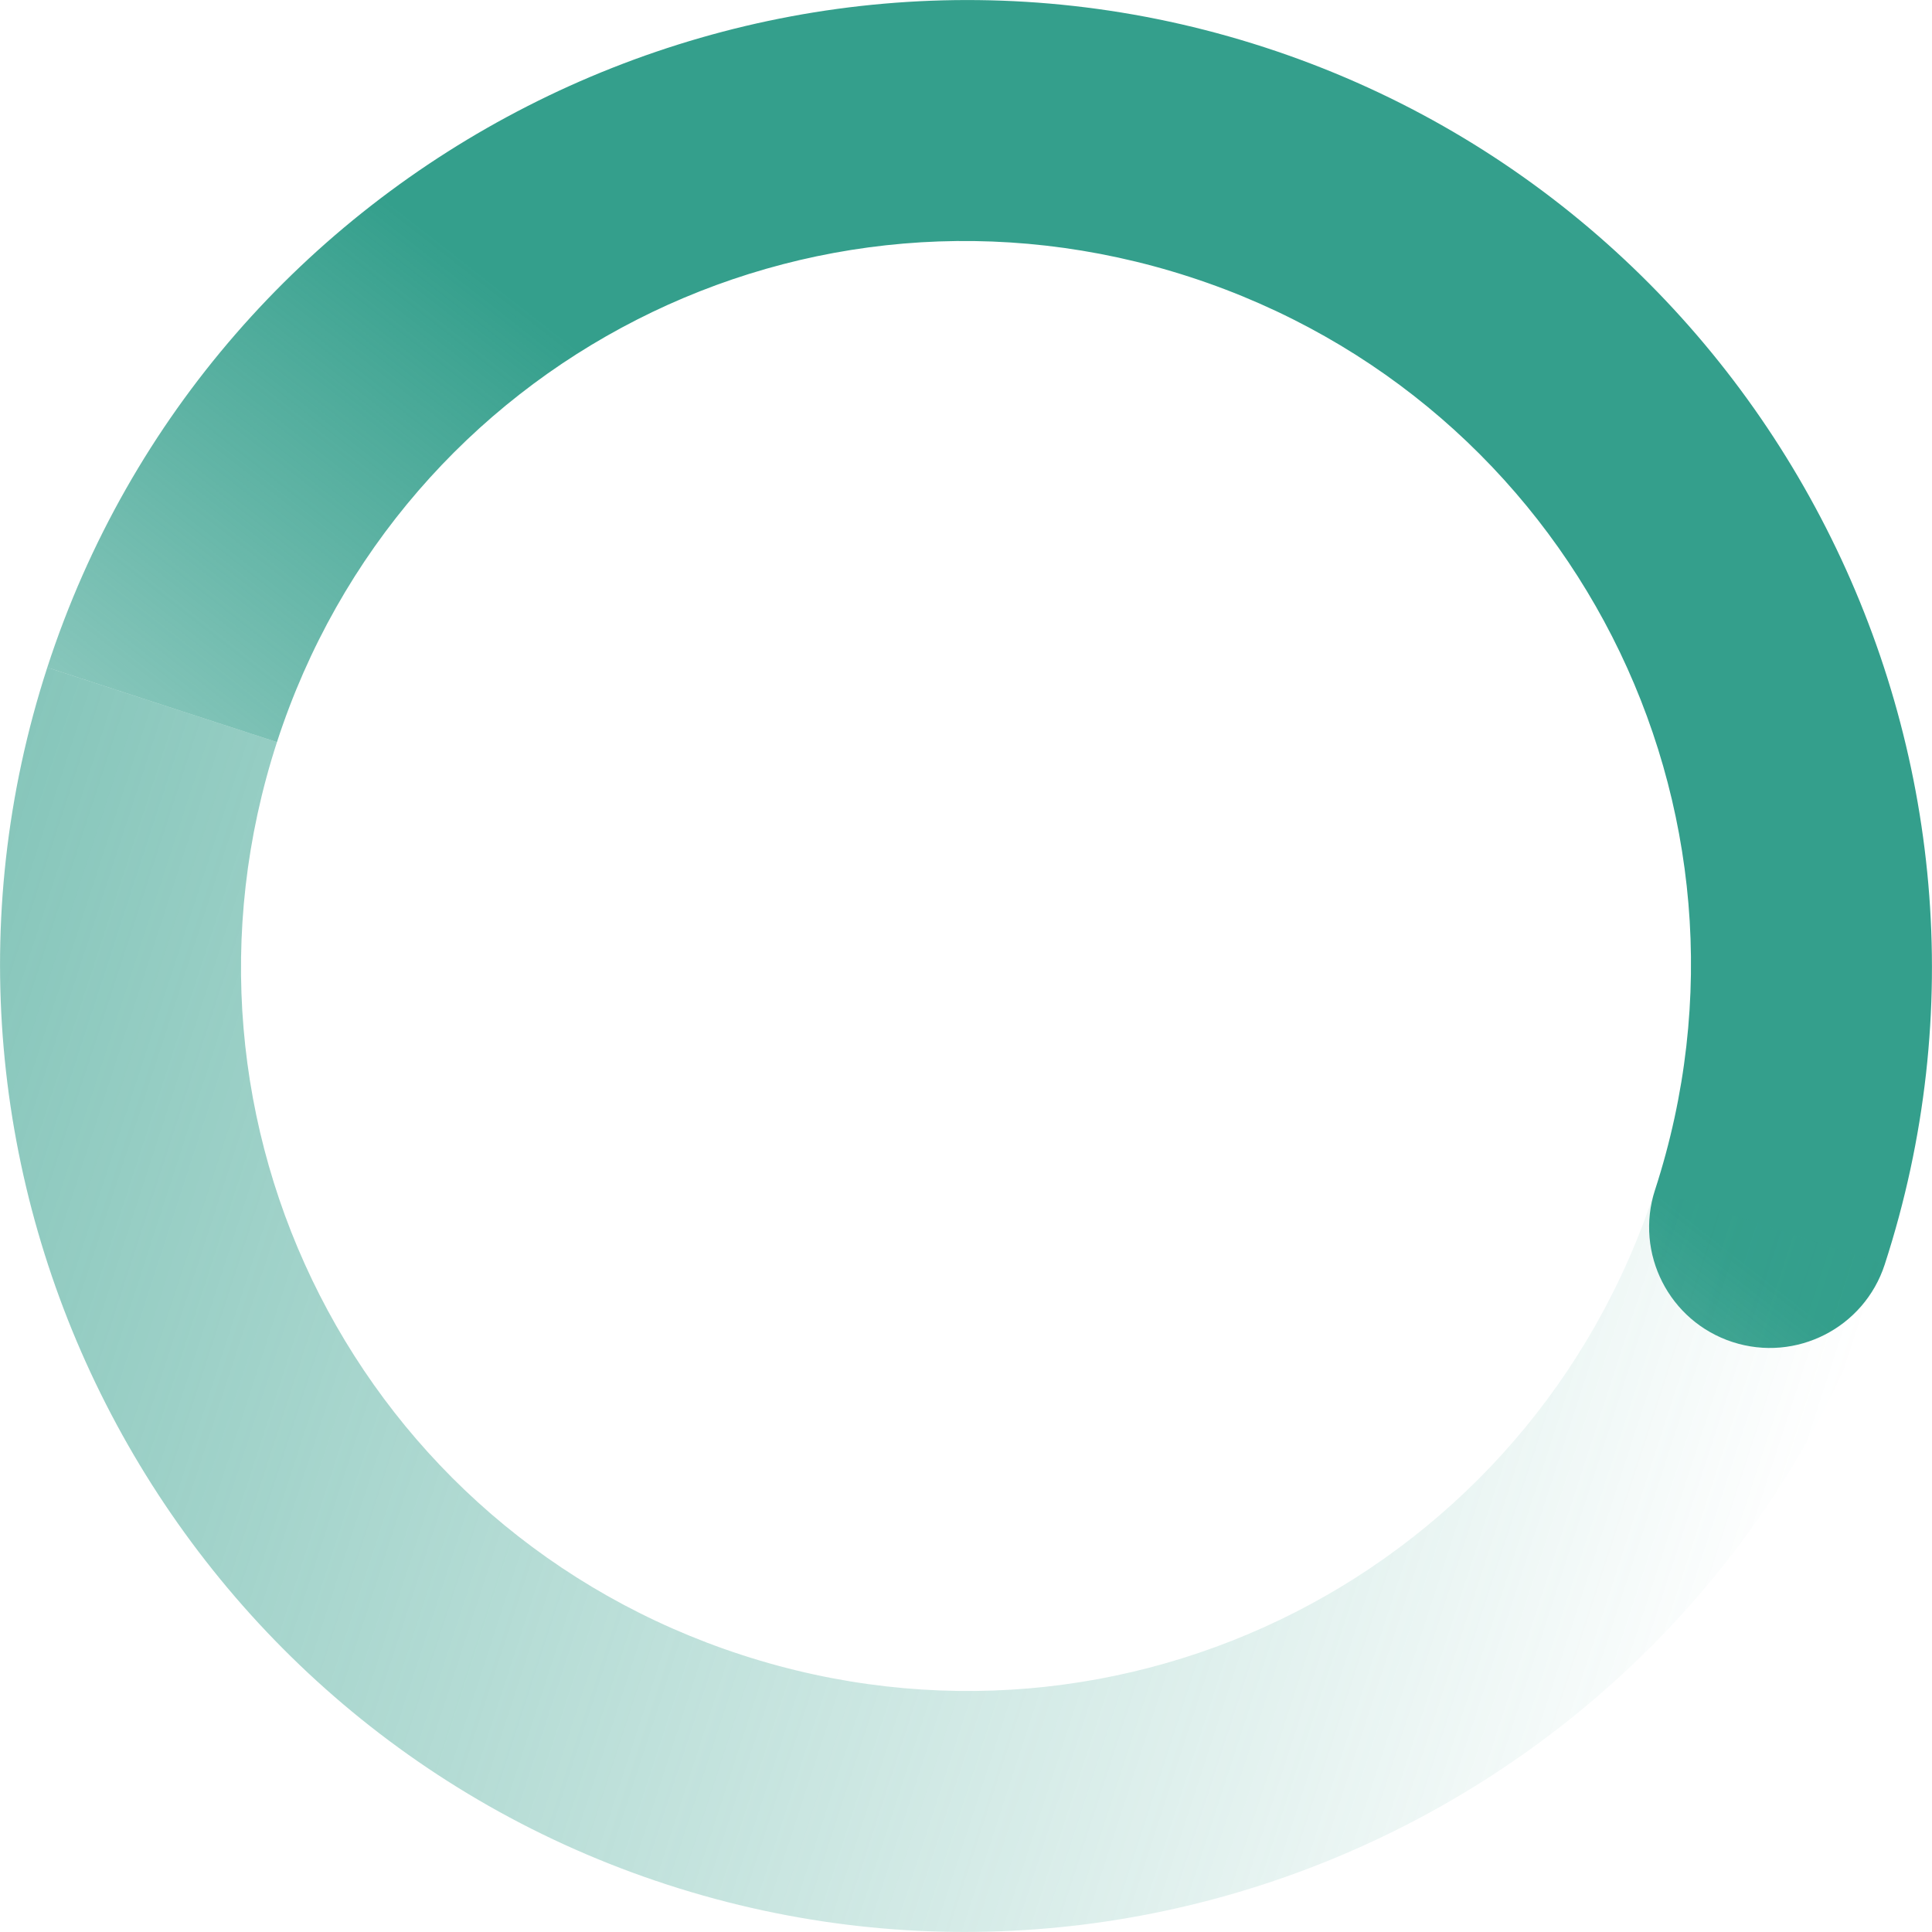
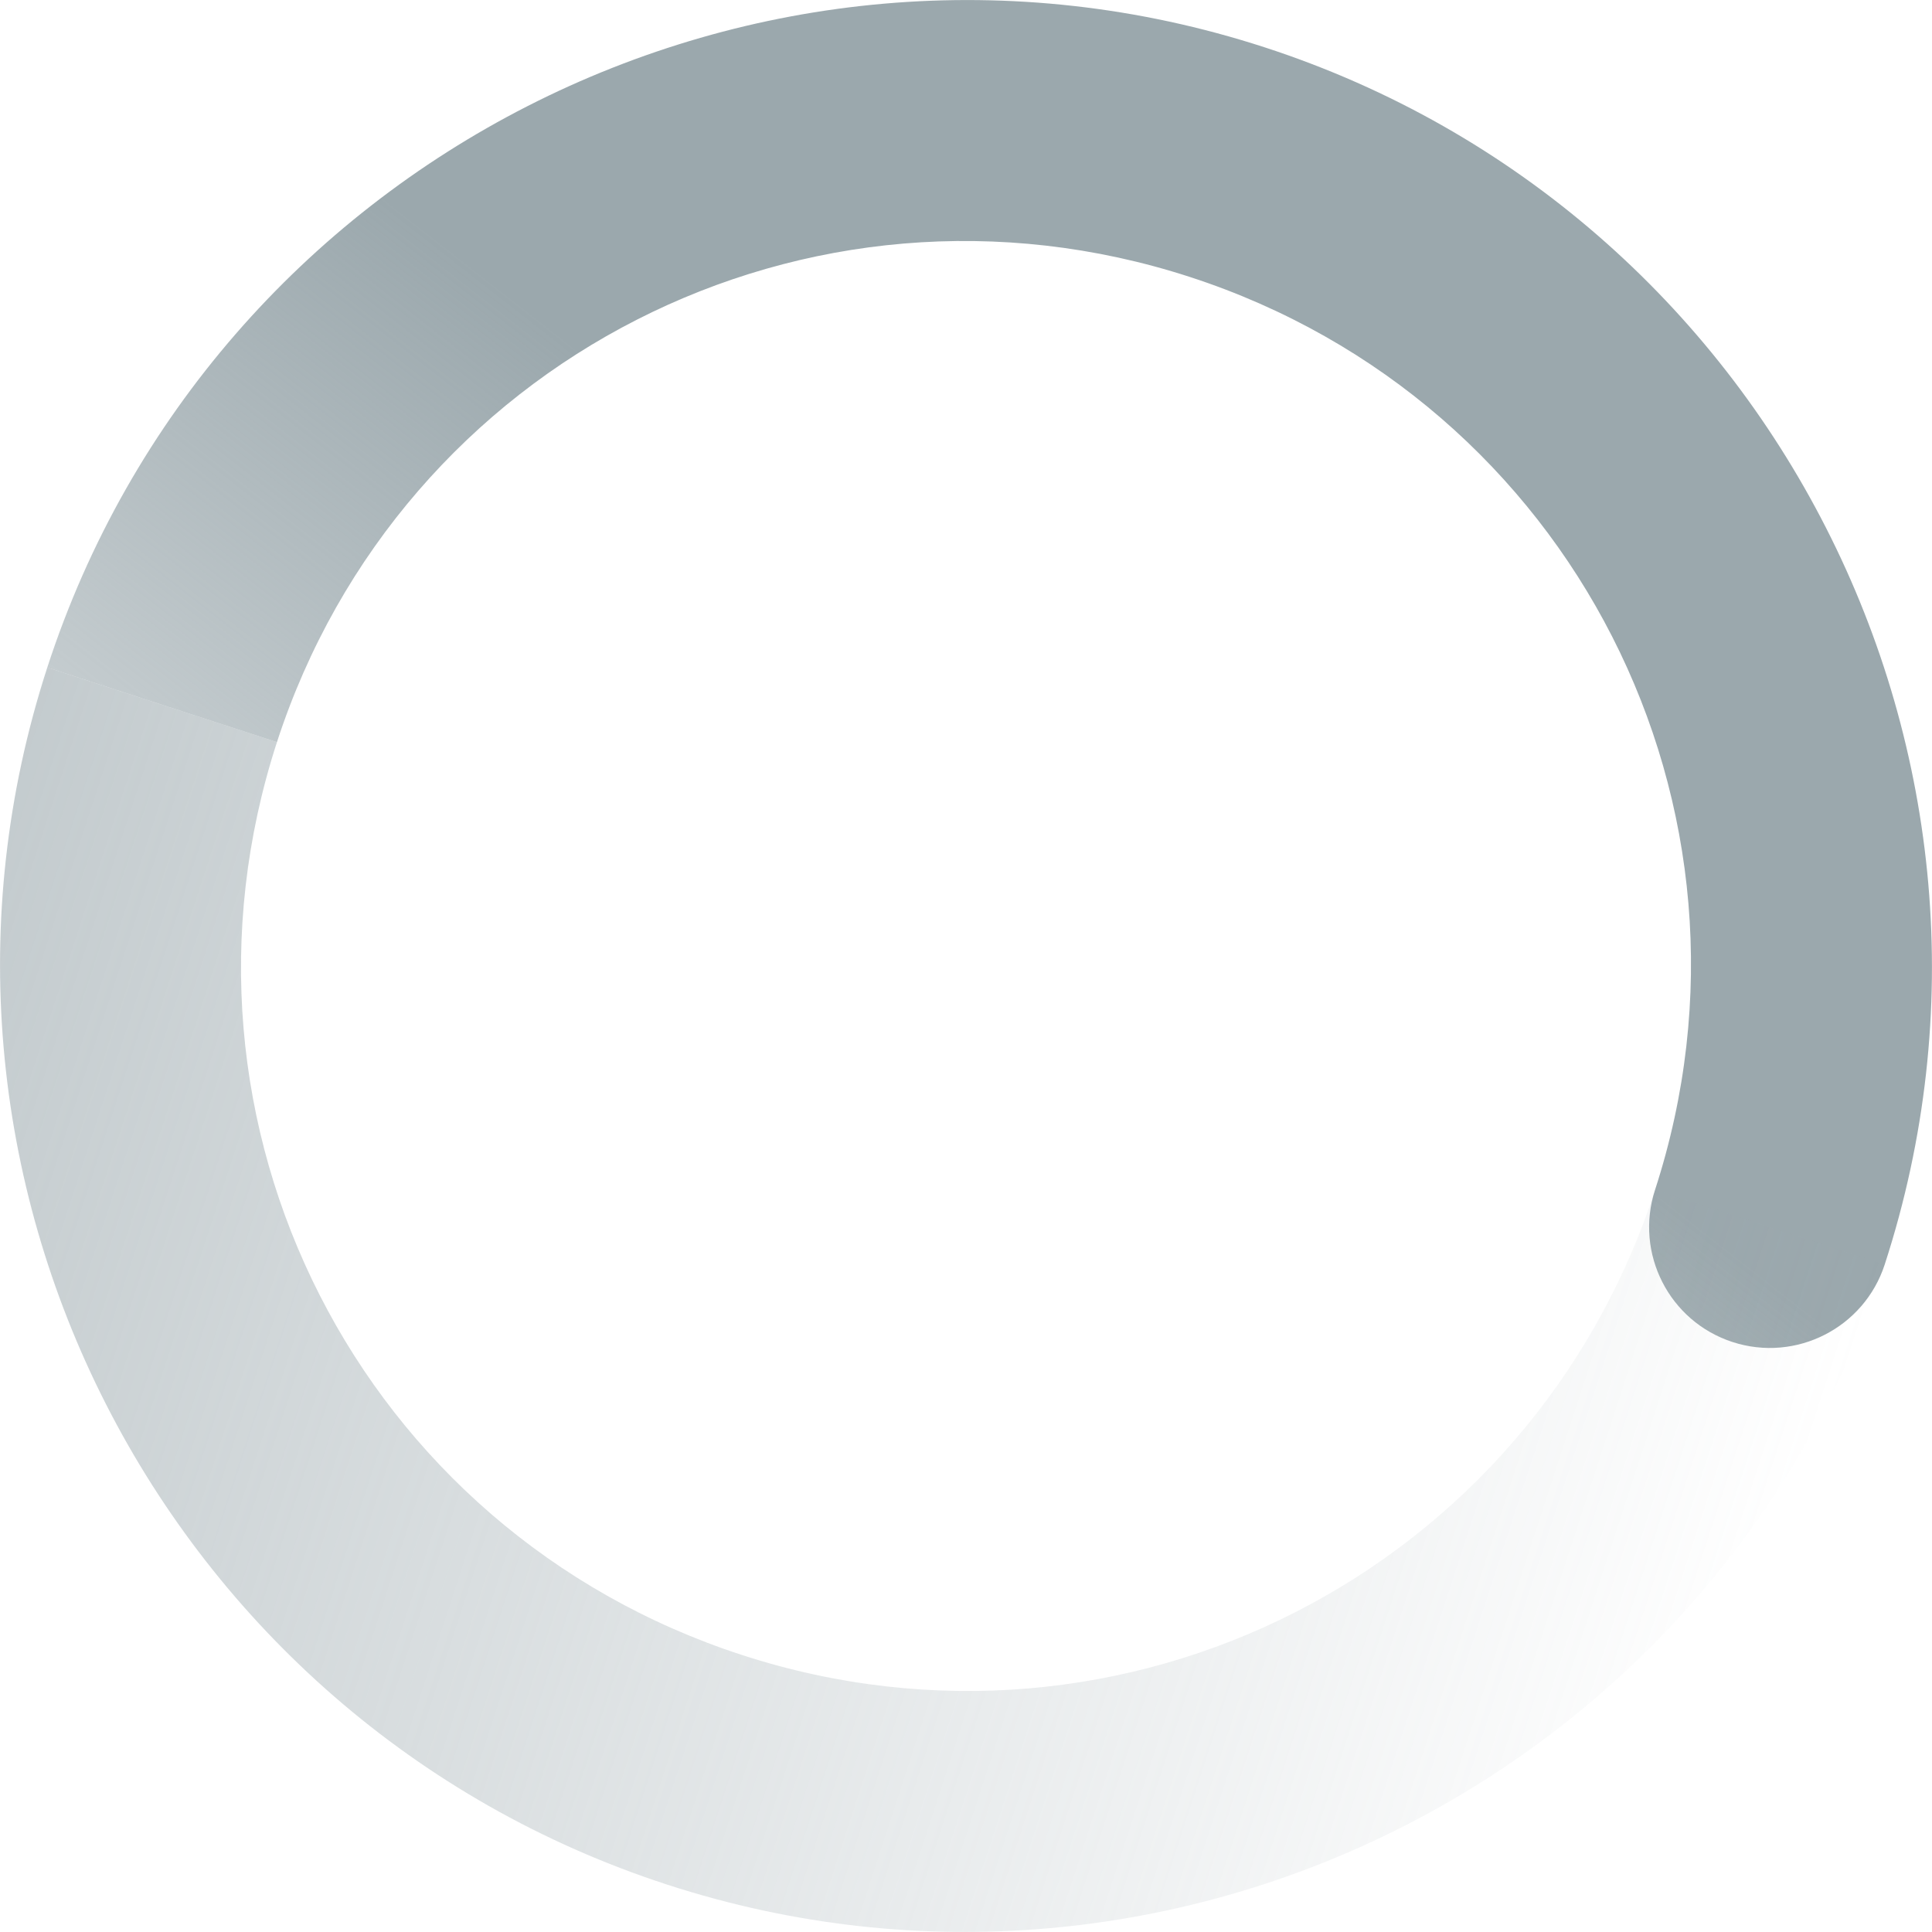
<svg xmlns="http://www.w3.org/2000/svg" xmlns:xlink="http://www.w3.org/1999/xlink" version="1.0" width="16" height="16" id="svg2">
  <defs id="defs11">
    <linearGradient id="linearGradient3852">
      <stop id="stop3854" offset="0" style="stop-color:#000000;stop-opacity:1" />
      <stop id="stop3856" offset="1" style="stop-color:#000000;stop-opacity:0" />
    </linearGradient>
    <linearGradient id="linearGradient3846">
      <stop id="stop3848" offset="0" style="stop-color:#000000;stop-opacity:1" />
      <stop id="stop3850" offset="1" style="stop-color:#000000;stop-opacity:0" />
    </linearGradient>
    <linearGradient id="linearGradient3768">
-       <stop style="stop-color:#349F8C;stop-opacity:1;" offset="0" id="stop3770" />
-       <stop style="stop-color:#349F8C;stop-opacity:0;" offset="1" id="stop3772" />
+       <stop style="stop-color:#9BA8AD;stop-opacity:1;" offset="0" id="stop3770" />
+       <stop style="stop-color:#9BA8AD;stop-opacity:0;" offset="1" id="stop3772" />
    </linearGradient>
    <linearGradient xlink:href="#linearGradient3768" id="linearGradient3780" gradientUnits="userSpaceOnUse" x1="12" y1="6" x2="23" y2="10" />
    <linearGradient xlink:href="#linearGradient3768" id="linearGradient3787" gradientUnits="userSpaceOnUse" x1="5.875" y1="31.125" x2="5.875" y2="4.125" gradientTransform="matrix(-1,0,0,1,23.875,-0.125)" />
    <linearGradient xlink:href="#linearGradient3852" id="linearGradient3842" gradientUnits="userSpaceOnUse" x1="12" y1="6" x2="23" y2="10" />
    <linearGradient xlink:href="#linearGradient3846" id="linearGradient3844" gradientUnits="userSpaceOnUse" gradientTransform="matrix(-1,0,0,1,23.875,-0.125)" x1="5.875" y1="31.125" x2="5.875" y2="4.125" />
  </defs>
  <g id="g3792" transform="matrix(-0.309017,0.9510565,-0.9510565,-0.309017,23.12088,0.2955256)">
    <path id="path2990" d="m 12,4 c -4.406,0 -8,3.594 -8,8 0,4.406 3.594,8 8,8 l 0,-2 C 8.674,18 6,15.326 6,12 6,8.674 8.674,6 12,6 12.552,6 13,5.552 13,5 13,4.448 12.552,4 12,4 z" style="font-size:medium;font-style:normal;font-variant:normal;font-weight:normal;font-stretch:normal;text-indent:0;text-align:start;text-decoration:none;line-height:normal;letter-spacing:normal;word-spacing:normal;text-transform:none;direction:ltr;block-progression:tb;writing-mode:lr-tb;text-anchor:start;baseline-shift:baseline;color:#000000;fill:url(#linearGradient3780);fill-opacity:1;stroke:none;stroke-width:2;marker:none;visibility:visible;display:inline;overflow:visible;enable-background:accumulate;font-family:Sans;-inkscape-font-specification:Sans" />
    <path style="font-size:medium;font-style:normal;font-variant:normal;font-weight:normal;font-stretch:normal;text-indent:0;text-align:start;text-decoration:none;line-height:normal;letter-spacing:normal;word-spacing:normal;text-transform:none;direction:ltr;block-progression:tb;writing-mode:lr-tb;text-anchor:start;baseline-shift:baseline;color:#000000;fill:url(#linearGradient3787);fill-opacity:1;stroke:none;stroke-width:2;marker:none;visibility:visible;display:inline;overflow:visible;enable-background:accumulate;font-family:Sans;-inkscape-font-specification:Sans" d="m 12,4 c 4.406,0 8,3.594 8,8 0,4.406 -3.594,8 -8,8 l 0,-2 c 3.326,0 6,-2.674 6,-6 0,-3.326 -2.674,-6 -6,-6 z" id="path3785" />
  </g>
</svg>
